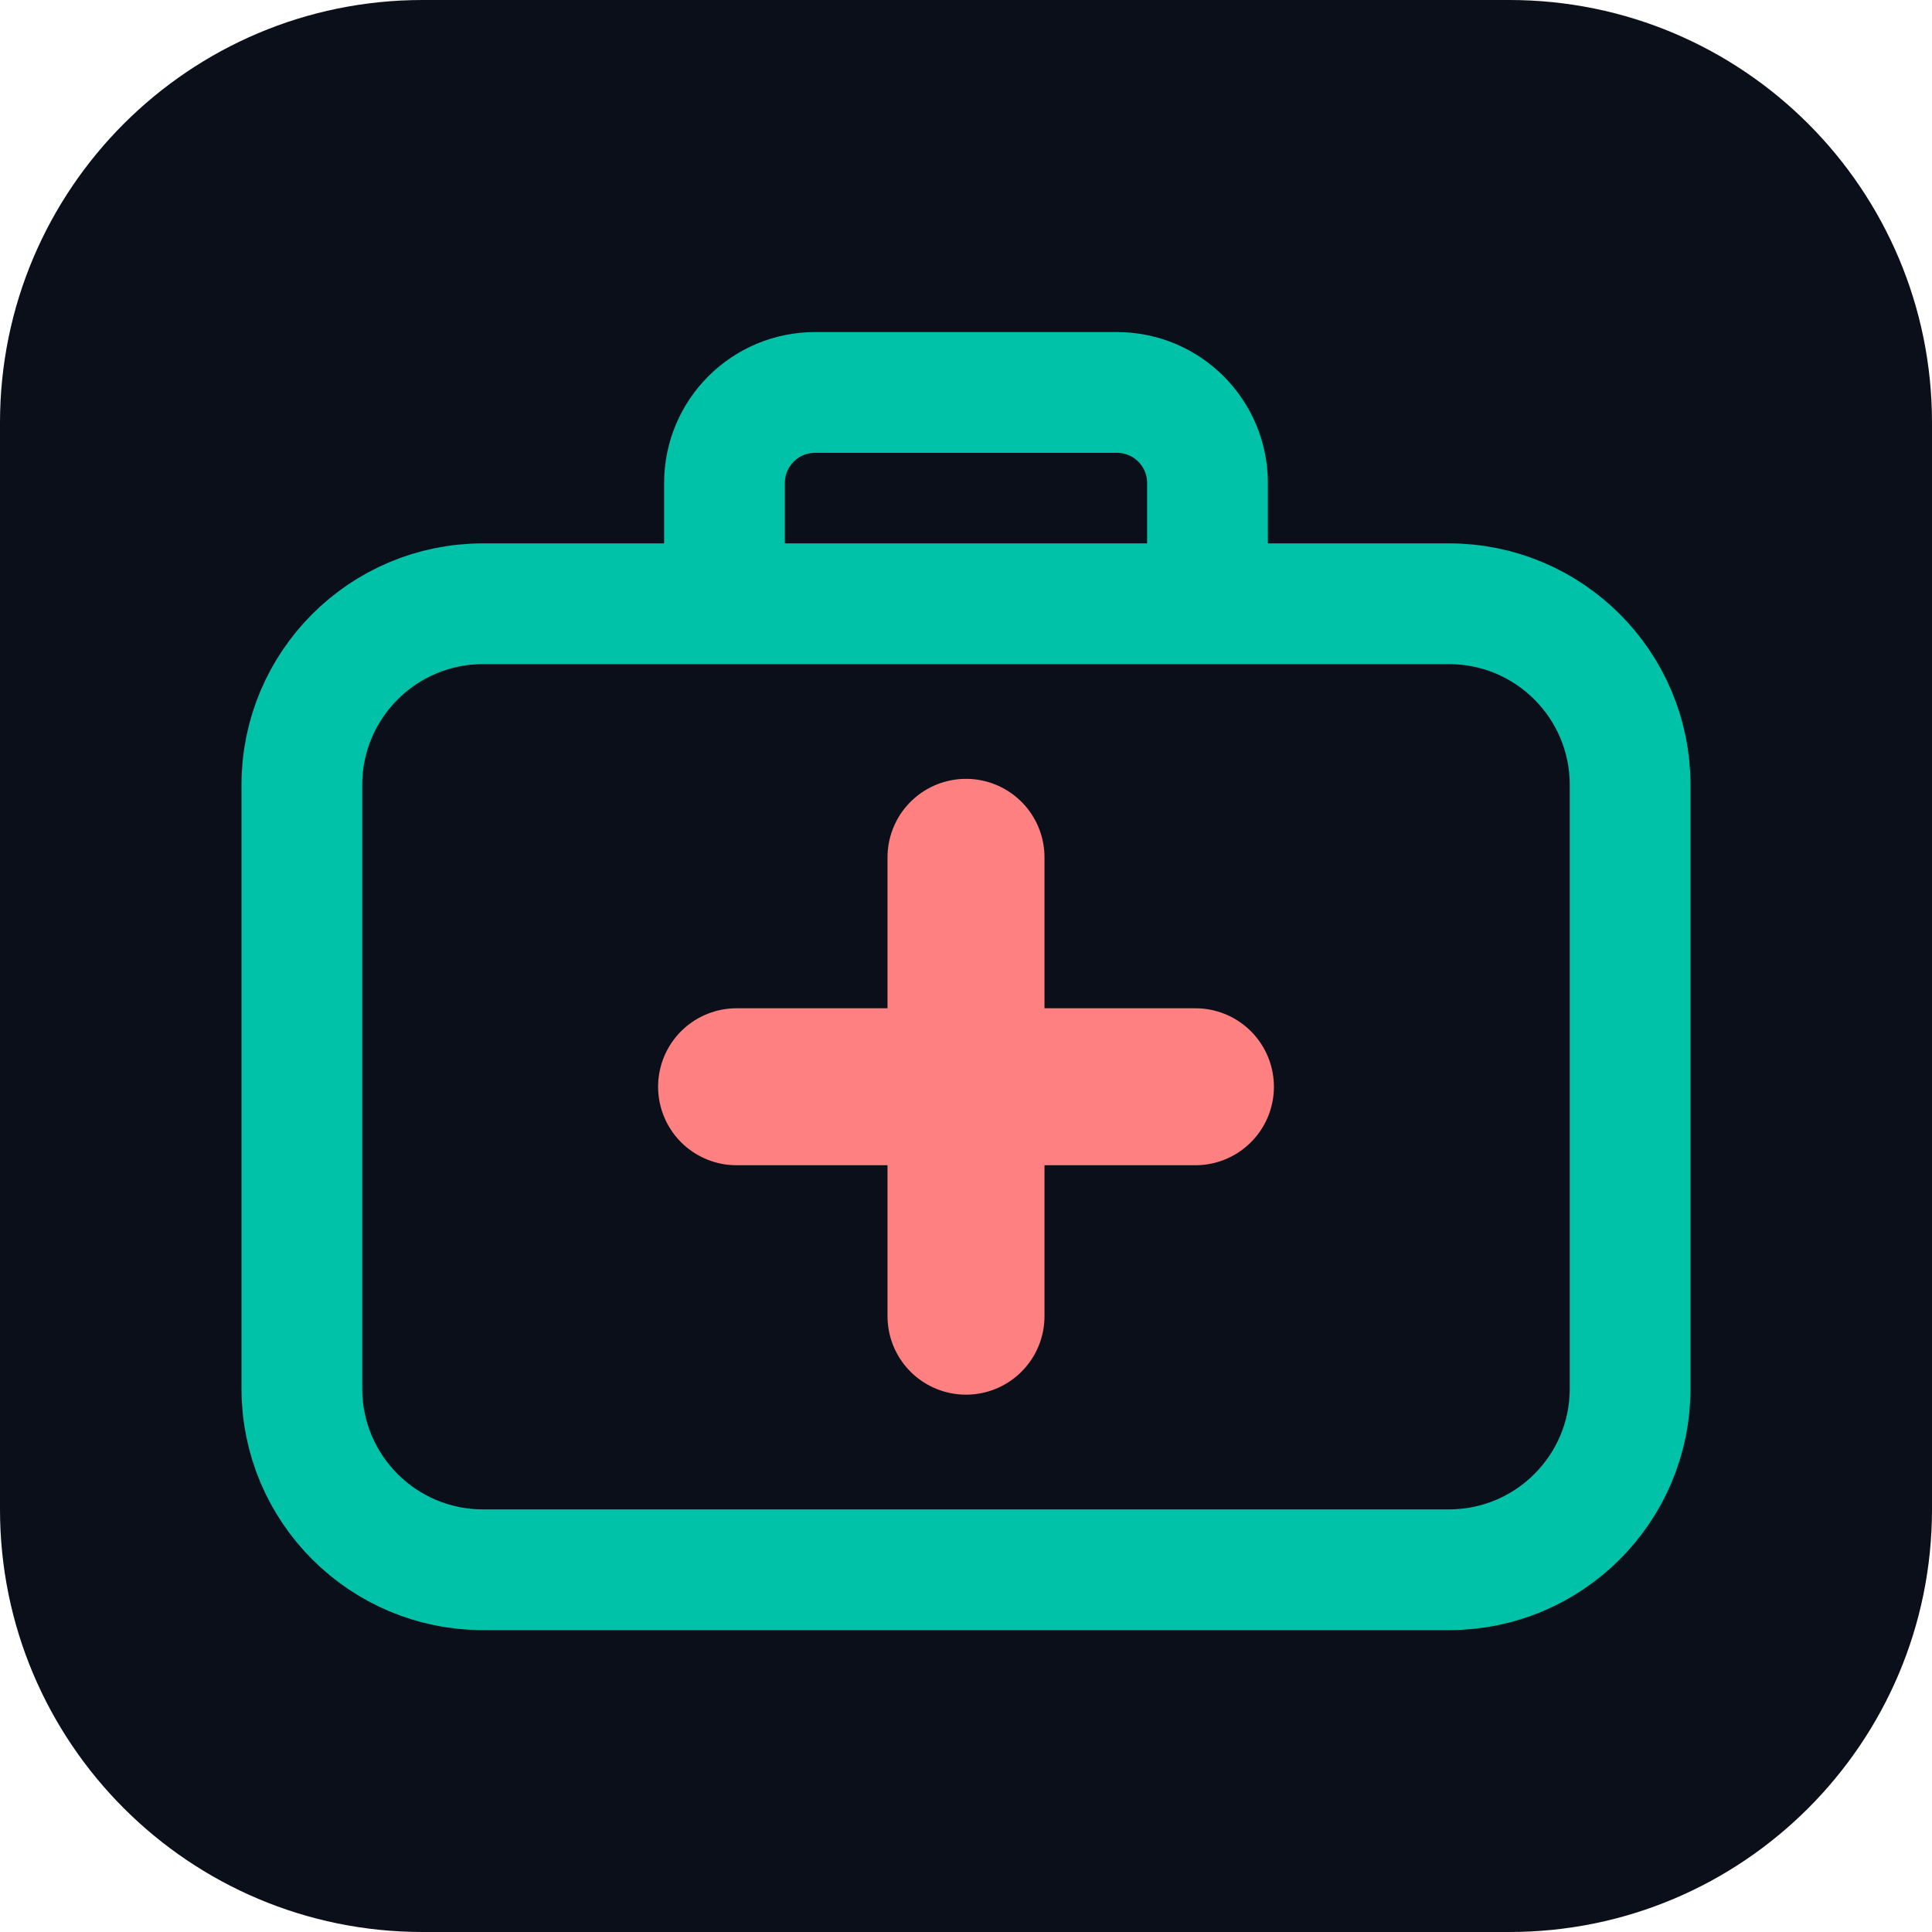
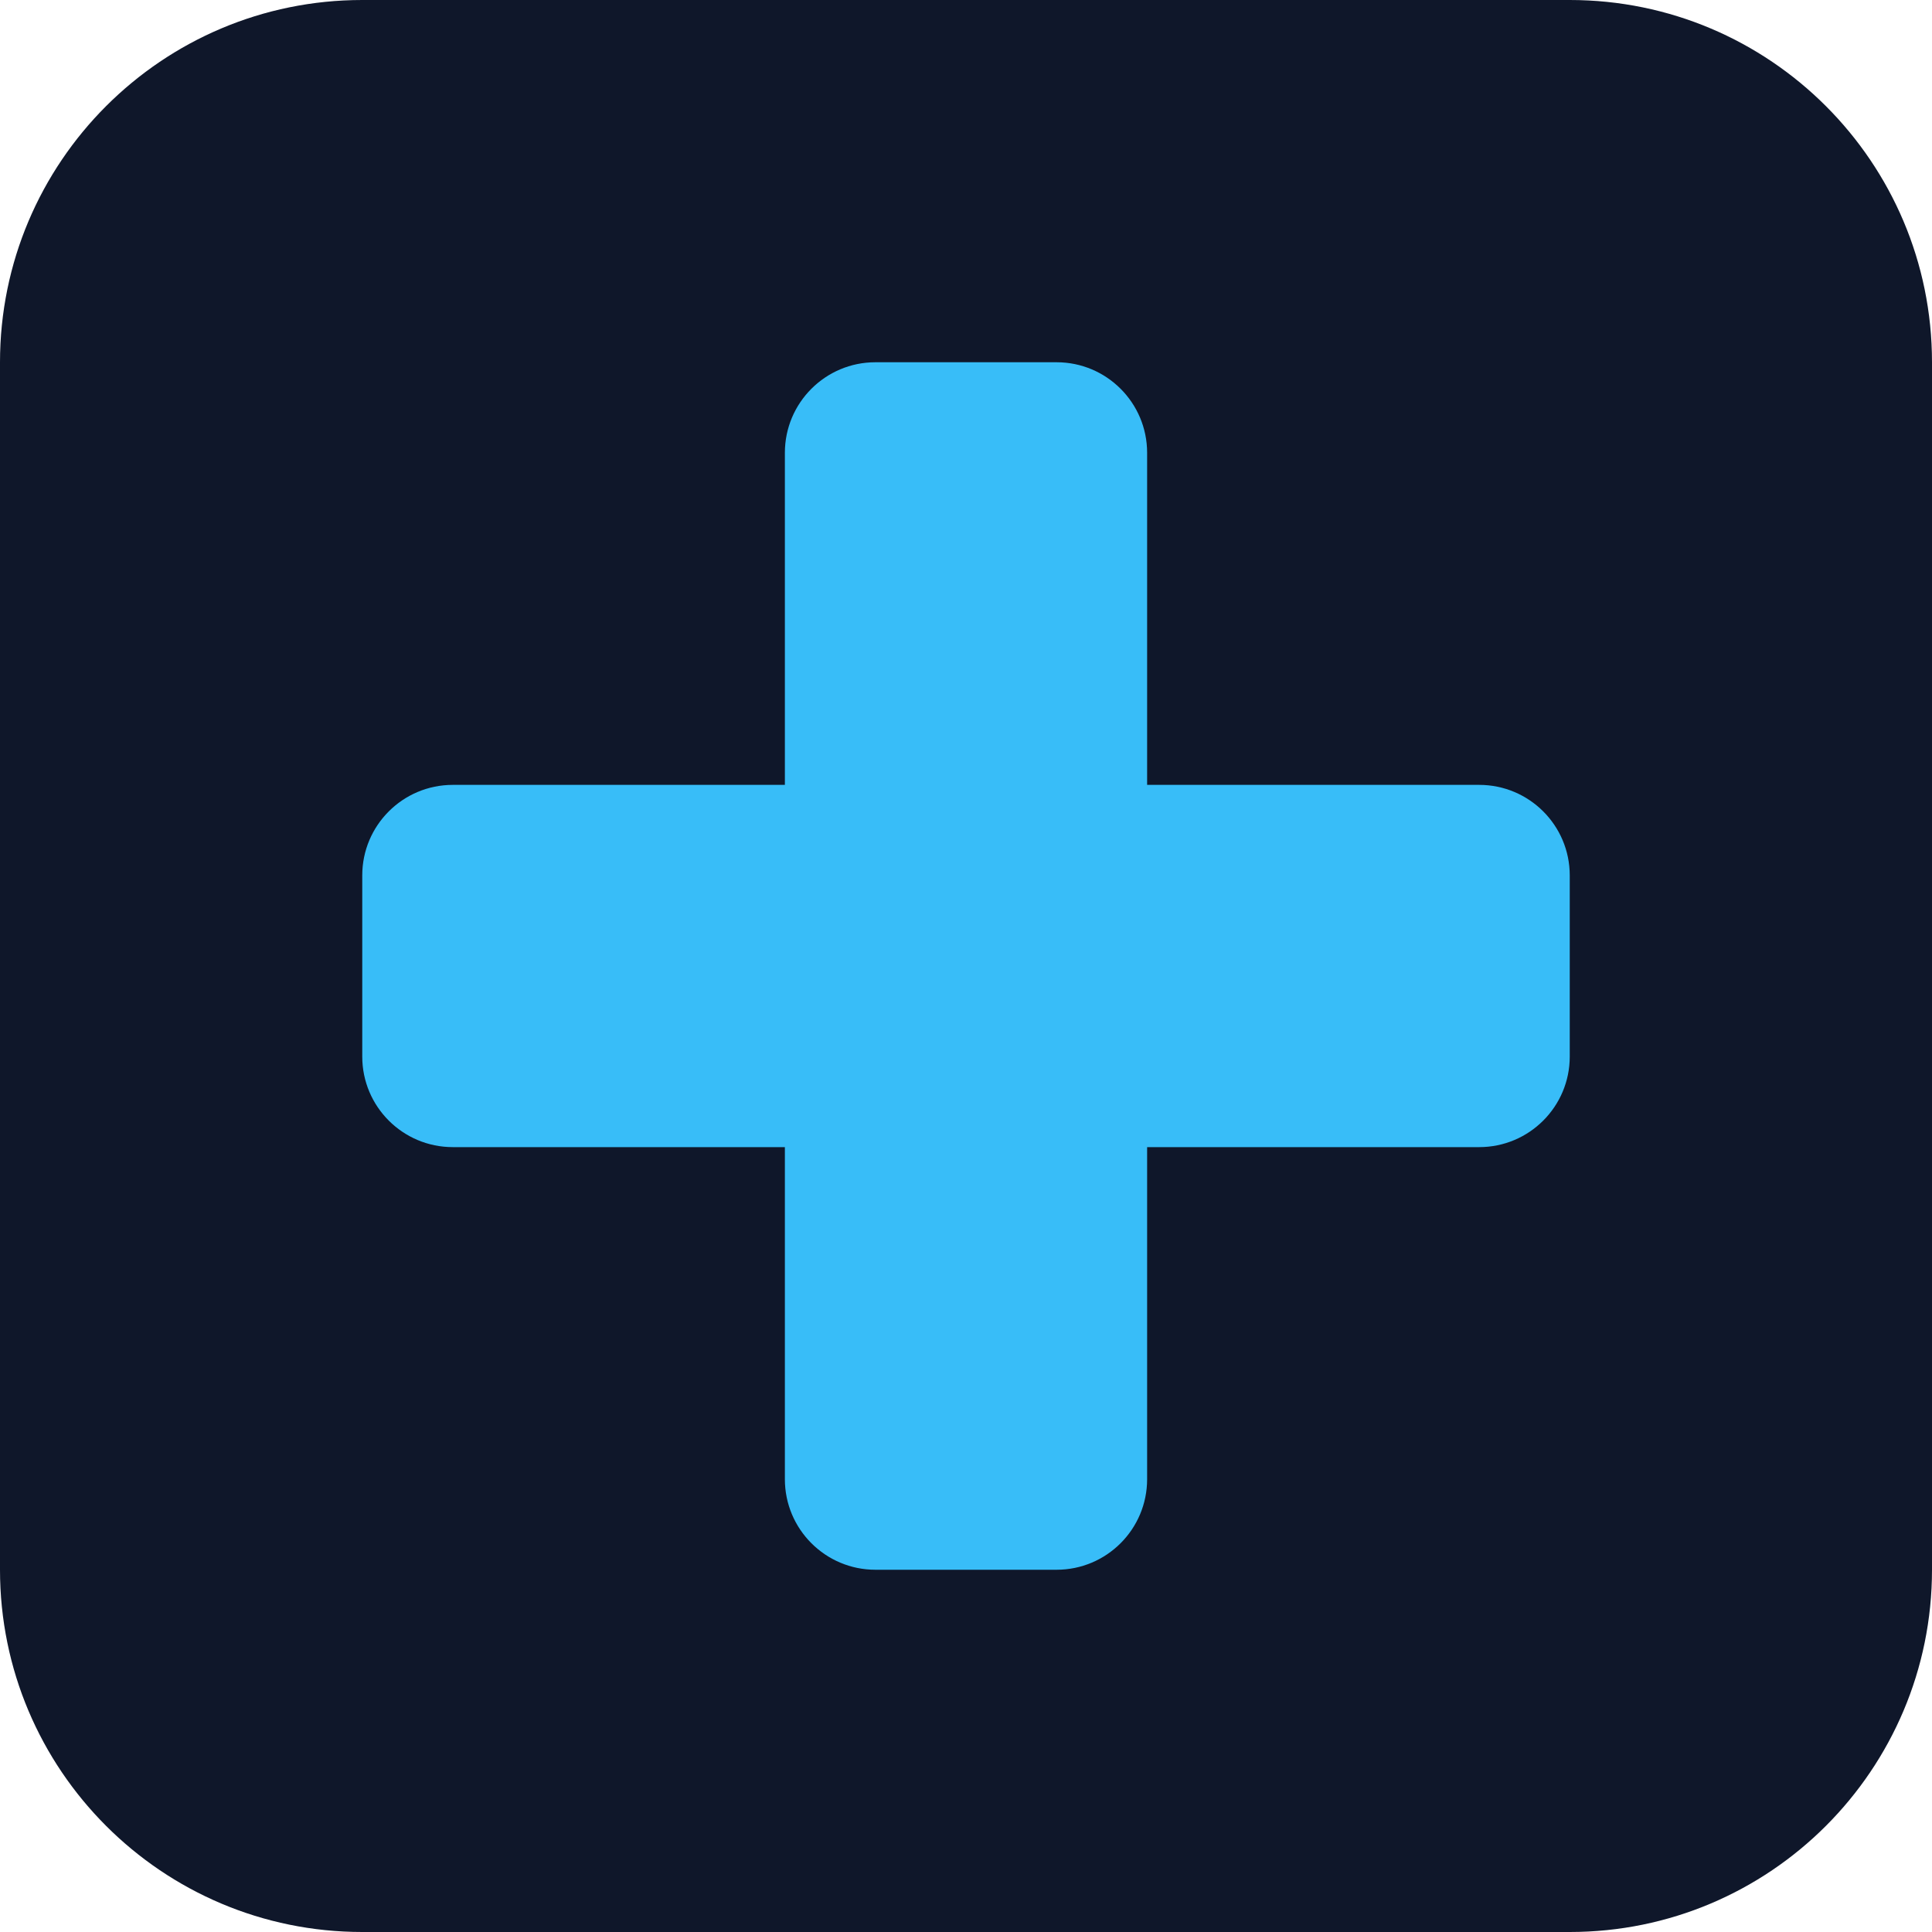
<svg xmlns="http://www.w3.org/2000/svg" viewBox="0 0 32 32">
-   <rect width="32" height="32" rx="7" fill="#0B0F1A" />
-   <rect x="5" y="10" width="22" height="16" rx="3" fill="none" stroke="#00C2A8" stroke-width="2" />
-   <path d="M12 10V8a1.5 1.5 0 0 1 1.5-1.5h5A1.5 1.5 0 0 1 20 8v2" fill="none" stroke="#00C2A8" stroke-width="2" />
-   <path d="M16 14.2v7.6M12.2 18h7.6" stroke="#FF8080" stroke-width="2.6" stroke-linecap="round" />
+   <rect width="32" height="32" rx="6" fill="#0f172a" />
+   <rect x="13" y="6" width="6" height="20" rx="1.5" fill="#38bdf8" />
+   <rect x="6" y="13" width="20" height="6" rx="1.5" fill="#38bdf8" />
</svg>
